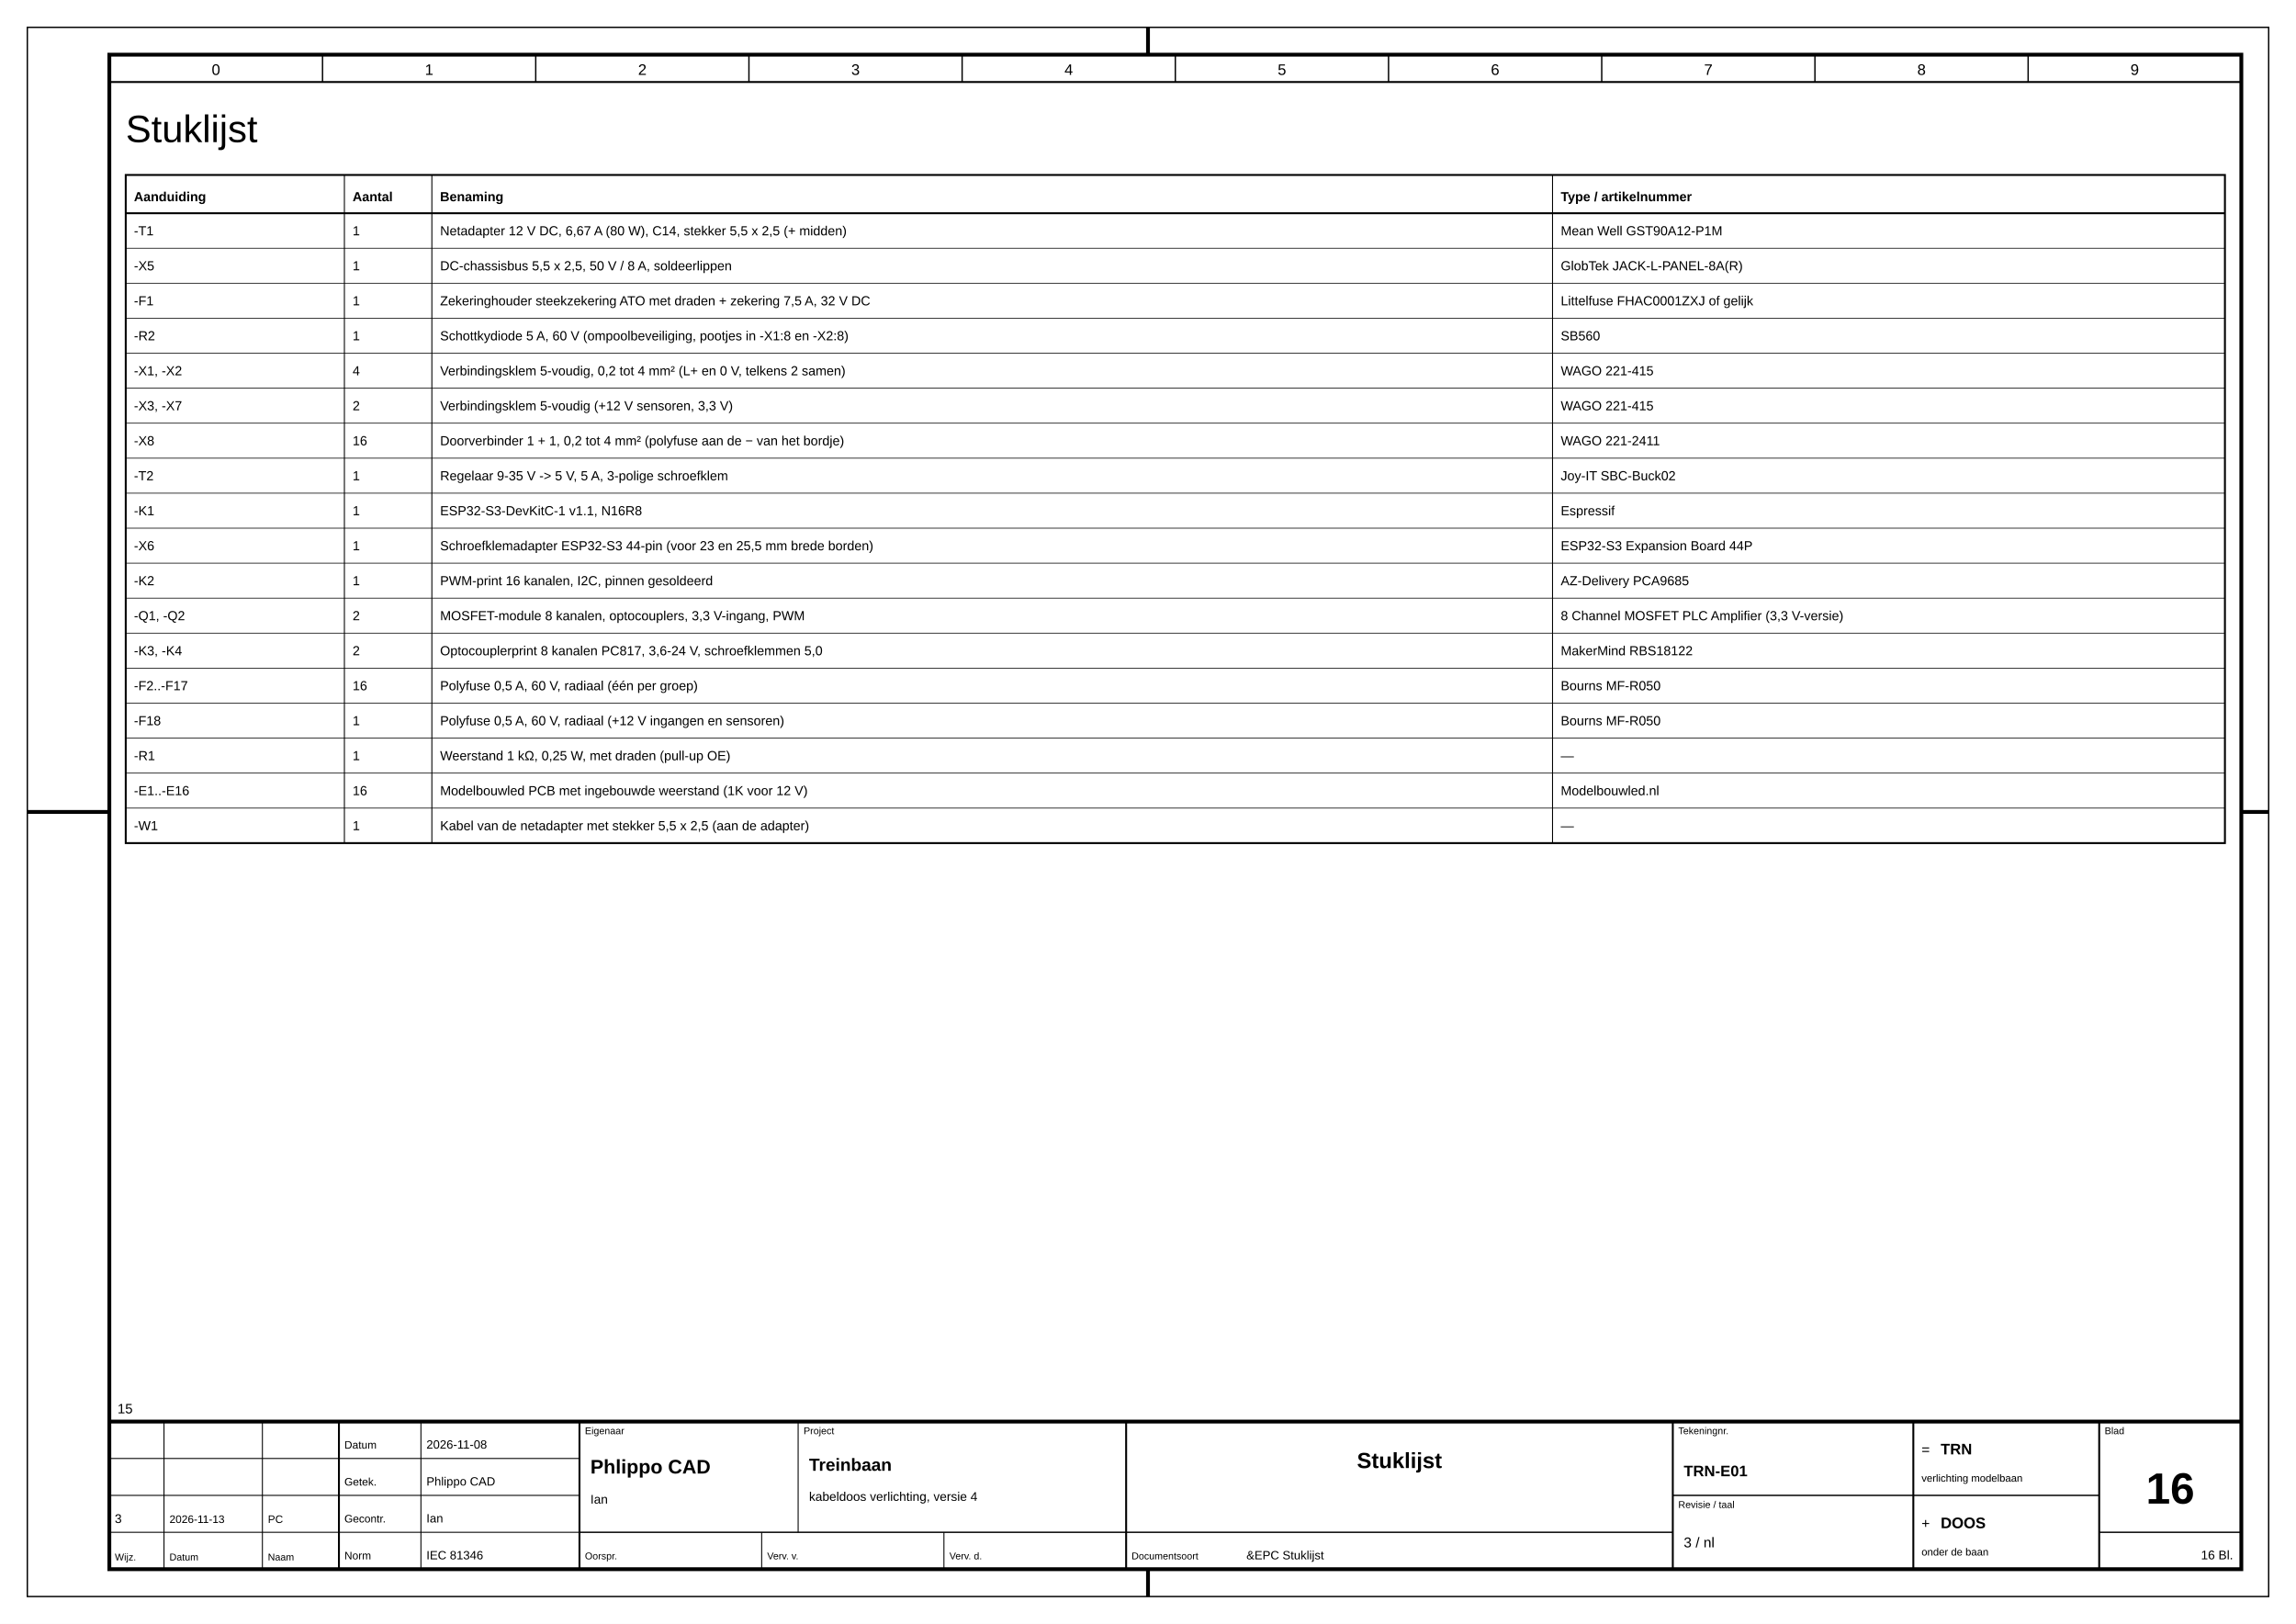
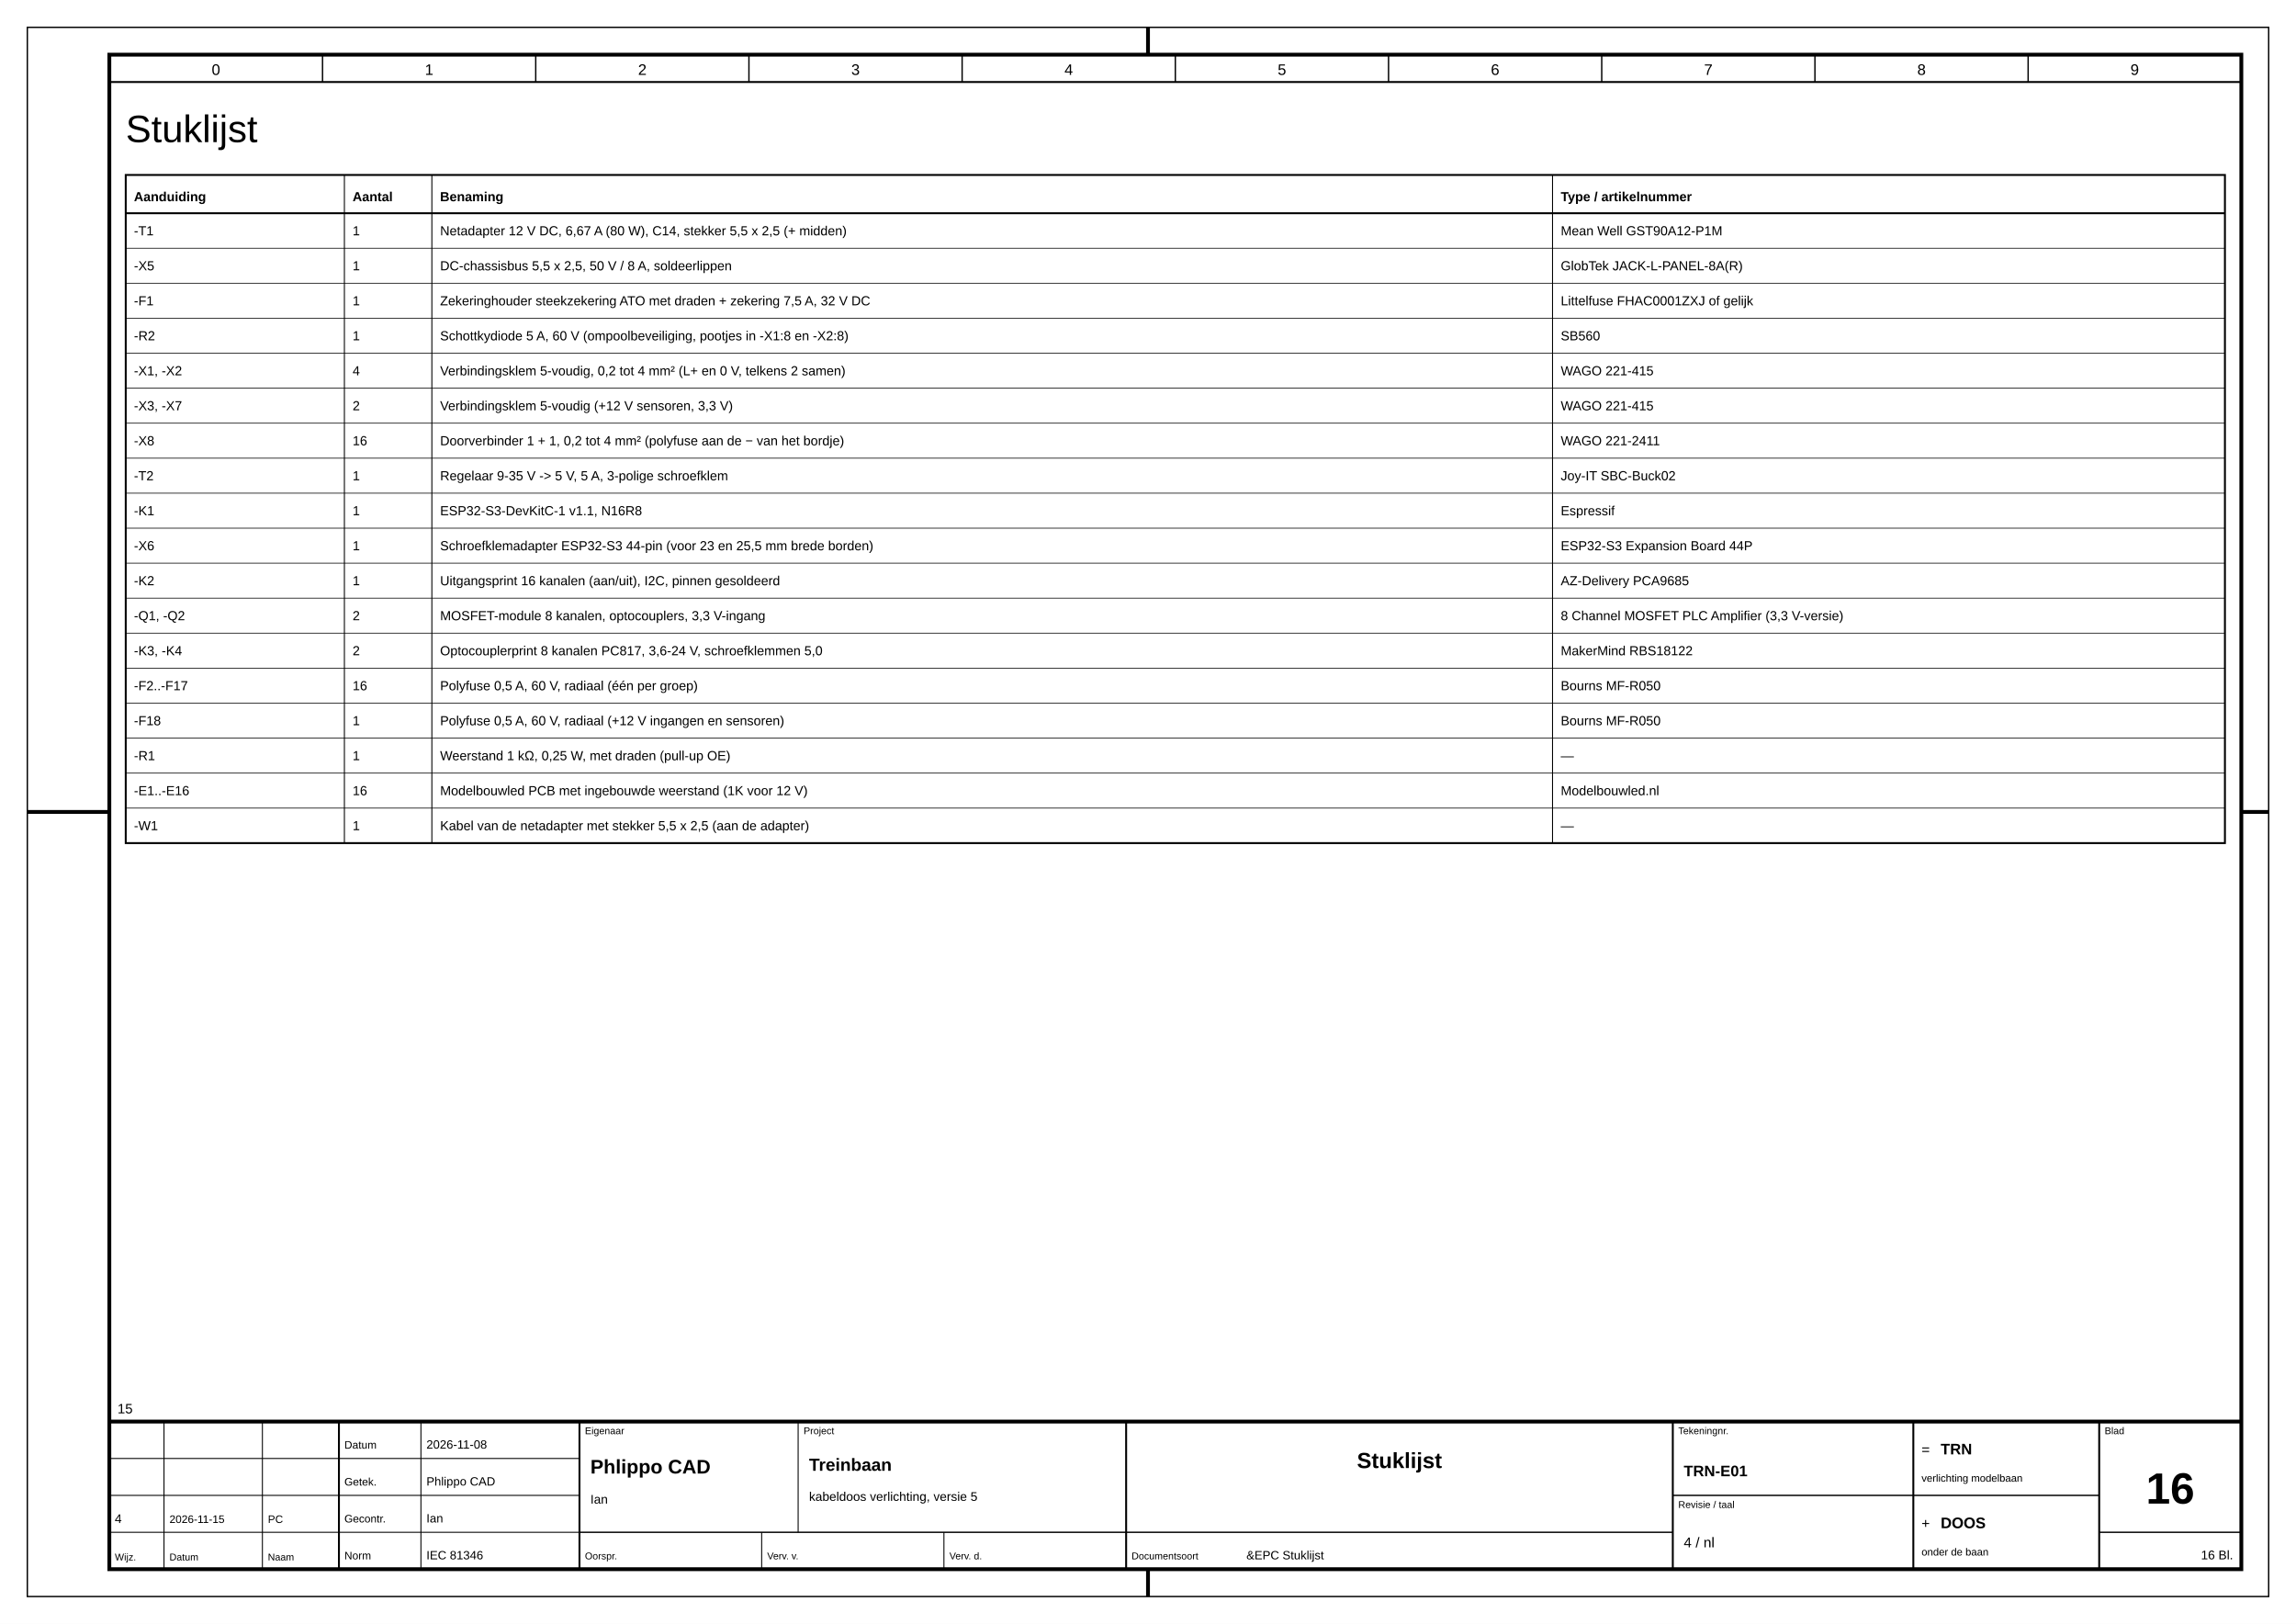
<svg xmlns="http://www.w3.org/2000/svg" viewBox="0 0 420 297" width="420mm" height="297mm" font-family="Arial, Helvetica, sans-serif">
  <rect width="420" height="297" fill="#fff" />
  <rect x="5" y="5" width="410" height="287" fill="none" stroke="#000" stroke-width="0.25" />
  <rect x="20" y="10" width="390" height="277" fill="none" stroke="#000" stroke-width="0.7" />
  <polyline points="210,5 210,10" fill="none" stroke="#000" stroke-width="0.7" />
  <polyline points="210,287 210,292" fill="none" stroke="#000" stroke-width="0.7" />
  <polyline points="5,148.5 20,148.5" fill="none" stroke="#000" stroke-width="0.7" />
  <polyline points="410,148.5 415,148.5" fill="none" stroke="#000" stroke-width="0.7" />
  <polyline points="20,15 410,15" fill="none" stroke="#000" stroke-width="0.35" />
  <text x="39.5" y="13.7" font-size="2.8" text-anchor="middle" fill="#000">0</text>
  <polyline points="59,10 59,15" fill="none" stroke="#000" stroke-width="0.25" />
  <text x="78.5" y="13.7" font-size="2.8" text-anchor="middle" fill="#000">1</text>
  <polyline points="98,10 98,15" fill="none" stroke="#000" stroke-width="0.25" />
  <text x="117.5" y="13.7" font-size="2.8" text-anchor="middle" fill="#000">2</text>
  <polyline points="137,10 137,15" fill="none" stroke="#000" stroke-width="0.25" />
  <text x="156.5" y="13.7" font-size="2.8" text-anchor="middle" fill="#000">3</text>
  <polyline points="176,10 176,15" fill="none" stroke="#000" stroke-width="0.25" />
  <text x="195.5" y="13.7" font-size="2.8" text-anchor="middle" fill="#000">4</text>
  <polyline points="215,10 215,15" fill="none" stroke="#000" stroke-width="0.25" />
  <text x="234.5" y="13.7" font-size="2.8" text-anchor="middle" fill="#000">5</text>
  <polyline points="254,10 254,15" fill="none" stroke="#000" stroke-width="0.25" />
  <text x="273.5" y="13.7" font-size="2.8" text-anchor="middle" fill="#000">6</text>
  <polyline points="293,10 293,15" fill="none" stroke="#000" stroke-width="0.25" />
  <text x="312.5" y="13.7" font-size="2.8" text-anchor="middle" fill="#000">7</text>
  <polyline points="332,10 332,15" fill="none" stroke="#000" stroke-width="0.25" />
  <text x="351.5" y="13.7" font-size="2.8" text-anchor="middle" fill="#000">8</text>
  <polyline points="371,10 371,15" fill="none" stroke="#000" stroke-width="0.25" />
  <text x="390.5" y="13.7" font-size="2.8" text-anchor="middle" fill="#000">9</text>
  <text x="21.5" y="258.5" font-size="2.5" text-anchor="start" fill="#000">15</text>
  <polyline points="20,260 410,260" fill="none" stroke="#000" stroke-width="0.7" />
  <polyline points="20,266.75 62,266.75" fill="none" stroke="#000" stroke-width="0.18" />
  <polyline points="20,273.5 62,273.5" fill="none" stroke="#000" stroke-width="0.18" />
  <polyline points="20,280.25 62,280.25" fill="none" stroke="#000" stroke-width="0.18" />
  <polyline points="30,260 30,287" fill="none" stroke="#000" stroke-width="0.18" />
  <polyline points="48,260 48,287" fill="none" stroke="#000" stroke-width="0.18" />
  <text x="21" y="285.4" font-size="1.8" text-anchor="start" fill="#000">Wijz.</text>
  <text x="31" y="285.4" font-size="1.8" text-anchor="start" fill="#000">Datum</text>
  <text x="49" y="285.4" font-size="1.8" text-anchor="start" fill="#000">Naam</text>
-   <text x="21" y="278.55" font-size="2.3" text-anchor="start" fill="#000">3</text>
-   <text x="31" y="278.55" font-size="2" text-anchor="start" fill="#000">2026-11-13</text>
+   <text x="21" y="278.55" font-size="2.3" text-anchor="start" fill="#000">4</text>
+   <text x="31" y="278.55" font-size="2" text-anchor="start" fill="#000">2026-11-15</text>
  <text x="49" y="278.55" font-size="2" text-anchor="start" fill="#000">PC</text>
  <polyline points="62,260 62,287" fill="none" stroke="#000" stroke-width="0.35" />
  <polyline points="62,266.75 106,266.75" fill="none" stroke="#000" stroke-width="0.18" />
  <polyline points="62,273.5 106,273.5" fill="none" stroke="#000" stroke-width="0.18" />
  <polyline points="62,280.25 106,280.25" fill="none" stroke="#000" stroke-width="0.18" />
  <polyline points="77,260 77,287" fill="none" stroke="#000" stroke-width="0.18" />
  <text x="63" y="264.95" font-size="2" text-anchor="start" fill="#000">Datum</text>
  <text x="78" y="264.95" font-size="2.2" text-anchor="start" fill="#000">2026-11-08</text>
  <text x="63" y="271.7" font-size="2" text-anchor="start" fill="#000">Getek.</text>
  <text x="78" y="271.7" font-size="2.2" text-anchor="start" fill="#000">Phlippo CAD</text>
  <text x="63" y="278.45" font-size="2" text-anchor="start" fill="#000">Gecontr.</text>
  <text x="78" y="278.45" font-size="2.2" text-anchor="start" fill="#000">Ian</text>
  <text x="63" y="285.2" font-size="2" text-anchor="start" fill="#000">Norm</text>
  <text x="78" y="285.2" font-size="2.2" text-anchor="start" fill="#000">IEC 81346</text>
  <polyline points="106,260 106,287" fill="none" stroke="#000" stroke-width="0.35" />
  <polyline points="106,280.25 206,280.25" fill="none" stroke="#000" stroke-width="0.25" />
  <polyline points="146,260 146,280.25" fill="none" stroke="#000" stroke-width="0.18" />
  <text x="107" y="262.3" font-size="1.8" text-anchor="start" fill="#000">Eigenaar</text>
  <text x="108" y="269.5" font-size="3.6" text-anchor="start" fill="#000" font-weight="700">Phlippo CAD</text>
  <text x="108" y="275" font-size="2.3" text-anchor="start" fill="#000">Ian</text>
  <text x="147" y="262.3" font-size="1.8" text-anchor="start" fill="#000">Project</text>
  <text x="148" y="269" font-size="3.2" text-anchor="start" fill="#000" font-weight="700">Treinbaan</text>
-   <text x="148" y="274.5" font-size="2.3" text-anchor="start" fill="#000">kabeldoos verlichting, versie 4</text>
+   <text x="148" y="274.5" font-size="2.3" text-anchor="start" fill="#000">kabeldoos verlichting, versie 5</text>
  <text x="107" y="285.2" font-size="1.8" text-anchor="start" fill="#000">Oorspr.</text>
  <text x="118" y="285.2" font-size="2" text-anchor="start" fill="#000" />
  <polyline points="139.33,280.25 139.33,287" fill="none" stroke="#000" stroke-width="0.18" />
  <text x="140.33" y="285.2" font-size="1.8" text-anchor="start" fill="#000">Verv. v.</text>
  <text x="151.33" y="285.2" font-size="2" text-anchor="start" fill="#000" />
  <polyline points="172.67,280.25 172.67,287" fill="none" stroke="#000" stroke-width="0.18" />
  <text x="173.67" y="285.2" font-size="1.8" text-anchor="start" fill="#000">Verv. d.</text>
  <text x="184.67" y="285.2" font-size="2" text-anchor="start" fill="#000" />
  <polyline points="206,260 206,287" fill="none" stroke="#000" stroke-width="0.35" />
  <polyline points="206,280.25 306,280.25" fill="none" stroke="#000" stroke-width="0.25" />
  <text x="256" y="268.5" font-size="4" text-anchor="middle" fill="#000" font-weight="700">Stuklijst</text>
  <text x="207" y="285.2" font-size="1.8" text-anchor="start" fill="#000">Documentsoort</text>
  <text x="228" y="285.2" font-size="2.2" text-anchor="start" fill="#000">&amp;EPC  Stuklijst</text>
  <polyline points="306,260 306,287" fill="none" stroke="#000" stroke-width="0.35" />
  <polyline points="306,273.5 350,273.5" fill="none" stroke="#000" stroke-width="0.25" />
  <text x="307" y="262.3" font-size="1.8" text-anchor="start" fill="#000">Tekeningnr.</text>
  <text x="308" y="270" font-size="2.8" text-anchor="start" fill="#000" font-weight="700">TRN-E01</text>
  <text x="307" y="275.8" font-size="1.8" text-anchor="start" fill="#000">Revisie / taal</text>
-   <text x="308" y="283" font-size="2.6" text-anchor="start" fill="#000">3 / nl</text>
+   <text x="308" y="283" font-size="2.6" text-anchor="start" fill="#000">4 / nl</text>
  <polyline points="350,260 350,287" fill="none" stroke="#000" stroke-width="0.35" />
  <polyline points="350,273.5 384,273.5" fill="none" stroke="#000" stroke-width="0.25" />
  <text x="351.5" y="266" font-size="2.6" text-anchor="start" fill="#000">=</text>
  <text x="355" y="266" font-size="2.8" text-anchor="start" fill="#000" font-weight="700">TRN</text>
  <text x="351.5" y="271" font-size="1.9" text-anchor="start" fill="#000">verlichting modelbaan</text>
  <text x="351.5" y="279.5" font-size="2.6" text-anchor="start" fill="#000">+</text>
  <text x="355" y="279.5" font-size="2.8" text-anchor="start" fill="#000" font-weight="700">DOOS</text>
  <text x="351.5" y="284.5" font-size="1.9" text-anchor="start" fill="#000">onder de baan</text>
  <polyline points="384,260 384,287" fill="none" stroke="#000" stroke-width="0.35" />
  <polyline points="384,280.25 410,280.25" fill="none" stroke="#000" stroke-width="0.25" />
  <text x="385" y="262.3" font-size="1.8" text-anchor="start" fill="#000">Blad</text>
  <text x="397" y="275" font-size="8" text-anchor="middle" fill="#000" font-weight="700">16</text>
  <text x="408.5" y="285.2" font-size="2.3" text-anchor="end" fill="#000">16 Bl.</text>
  <text x="23" y="26" font-size="7" text-anchor="start" fill="#000">Stuklijst</text>
  <rect x="23" y="32" width="384" height="122.2" fill="none" stroke="#000" stroke-width="0.35" />
  <polyline points="23,39 407,39" fill="none" stroke="#000" stroke-width="0.35" />
  <text x="24.5" y="36.8" font-size="2.4" text-anchor="start" fill="#000" font-weight="700">Aanduiding</text>
  <text x="64.5" y="36.8" font-size="2.4" text-anchor="start" fill="#000" font-weight="700">Aantal</text>
  <polyline points="63,32 63,154.2" fill="none" stroke="#000" stroke-width="0.18" />
  <text x="80.5" y="36.8" font-size="2.4" text-anchor="start" fill="#000" font-weight="700">Benaming</text>
  <polyline points="79,32 79,154.2" fill="none" stroke="#000" stroke-width="0.18" />
  <text x="285.5" y="36.8" font-size="2.4" text-anchor="start" fill="#000" font-weight="700">Type / artikelnummer</text>
  <polyline points="284,32 284,154.2" fill="none" stroke="#000" stroke-width="0.18" />
  <polyline points="23,45.4 407,45.4" fill="none" stroke="#000" stroke-width="0.13" />
  <text x="24.5" y="43.04" font-size="2.4" text-anchor="start" fill="#000">-T1</text>
  <text x="64.5" y="43.04" font-size="2.4" text-anchor="start" fill="#000">1</text>
  <text x="80.5" y="43.04" font-size="2.4" text-anchor="start" fill="#000">Netadapter 12 V DC, 6,67 A (80 W), C14, stekker 5,5 x 2,5 (+ midden)</text>
  <text x="285.5" y="43.04" font-size="2.4" text-anchor="start" fill="#000">Mean Well GST90A12-P1M</text>
  <polyline points="23,51.8 407,51.8" fill="none" stroke="#000" stroke-width="0.13" />
  <text x="24.5" y="49.44" font-size="2.4" text-anchor="start" fill="#000">-X5</text>
  <text x="64.5" y="49.44" font-size="2.4" text-anchor="start" fill="#000">1</text>
  <text x="80.5" y="49.44" font-size="2.4" text-anchor="start" fill="#000">DC-chassisbus 5,5 x 2,5, 50 V / 8 A, soldeerlippen</text>
  <text x="285.5" y="49.44" font-size="2.4" text-anchor="start" fill="#000">GlobTek JACK-L-PANEL-8A(R)</text>
  <polyline points="23,58.2 407,58.2" fill="none" stroke="#000" stroke-width="0.13" />
  <text x="24.5" y="55.84" font-size="2.4" text-anchor="start" fill="#000">-F1</text>
  <text x="64.5" y="55.84" font-size="2.4" text-anchor="start" fill="#000">1</text>
  <text x="80.5" y="55.84" font-size="2.4" text-anchor="start" fill="#000">Zekeringhouder steekzekering ATO met draden + zekering 7,5 A, 32 V DC</text>
  <text x="285.5" y="55.84" font-size="2.4" text-anchor="start" fill="#000">Littelfuse FHAC0001ZXJ of gelijk</text>
  <polyline points="23,64.6 407,64.6" fill="none" stroke="#000" stroke-width="0.13" />
  <text x="24.5" y="62.24" font-size="2.4" text-anchor="start" fill="#000">-R2</text>
  <text x="64.5" y="62.24" font-size="2.4" text-anchor="start" fill="#000">1</text>
  <text x="80.5" y="62.24" font-size="2.4" text-anchor="start" fill="#000">Schottkydiode 5 A, 60 V (ompoolbeveiliging, pootjes in -X1:8 en -X2:8)</text>
  <text x="285.5" y="62.24" font-size="2.4" text-anchor="start" fill="#000">SB560</text>
  <polyline points="23,71 407,71" fill="none" stroke="#000" stroke-width="0.13" />
  <text x="24.5" y="68.64" font-size="2.4" text-anchor="start" fill="#000">-X1, -X2</text>
  <text x="64.5" y="68.64" font-size="2.4" text-anchor="start" fill="#000">4</text>
  <text x="80.5" y="68.64" font-size="2.4" text-anchor="start" fill="#000">Verbindingsklem 5-voudig, 0,2 tot 4 mm² (L+ en 0 V, telkens 2 samen)</text>
  <text x="285.5" y="68.64" font-size="2.4" text-anchor="start" fill="#000">WAGO 221-415</text>
  <polyline points="23,77.4 407,77.4" fill="none" stroke="#000" stroke-width="0.13" />
  <text x="24.5" y="75.04" font-size="2.4" text-anchor="start" fill="#000">-X3, -X7</text>
  <text x="64.5" y="75.04" font-size="2.4" text-anchor="start" fill="#000">2</text>
  <text x="80.5" y="75.04" font-size="2.4" text-anchor="start" fill="#000">Verbindingsklem 5-voudig (+12 V sensoren, 3,3 V)</text>
  <text x="285.5" y="75.04" font-size="2.4" text-anchor="start" fill="#000">WAGO 221-415</text>
  <polyline points="23,83.8 407,83.8" fill="none" stroke="#000" stroke-width="0.13" />
  <text x="24.5" y="81.44" font-size="2.4" text-anchor="start" fill="#000">-X8</text>
  <text x="64.5" y="81.44" font-size="2.4" text-anchor="start" fill="#000">16</text>
  <text x="80.5" y="81.44" font-size="2.4" text-anchor="start" fill="#000">Doorverbinder 1 + 1, 0,2 tot 4 mm² (polyfuse aan de − van het bordje)</text>
  <text x="285.5" y="81.44" font-size="2.4" text-anchor="start" fill="#000">WAGO 221-2411</text>
  <polyline points="23,90.2 407,90.2" fill="none" stroke="#000" stroke-width="0.13" />
  <text x="24.5" y="87.84" font-size="2.4" text-anchor="start" fill="#000">-T2</text>
  <text x="64.5" y="87.84" font-size="2.4" text-anchor="start" fill="#000">1</text>
  <text x="80.5" y="87.84" font-size="2.4" text-anchor="start" fill="#000">Regelaar 9-35 V -&gt; 5 V, 5 A, 3-polige schroefklem</text>
  <text x="285.5" y="87.84" font-size="2.4" text-anchor="start" fill="#000">Joy-IT SBC-Buck02</text>
  <polyline points="23,96.6 407,96.6" fill="none" stroke="#000" stroke-width="0.13" />
  <text x="24.5" y="94.24" font-size="2.4" text-anchor="start" fill="#000">-K1</text>
  <text x="64.5" y="94.24" font-size="2.4" text-anchor="start" fill="#000">1</text>
  <text x="80.5" y="94.24" font-size="2.4" text-anchor="start" fill="#000">ESP32-S3-DevKitC-1 v1.1, N16R8</text>
  <text x="285.5" y="94.24" font-size="2.4" text-anchor="start" fill="#000">Espressif</text>
  <polyline points="23,103 407,103" fill="none" stroke="#000" stroke-width="0.13" />
  <text x="24.5" y="100.64" font-size="2.4" text-anchor="start" fill="#000">-X6</text>
  <text x="64.5" y="100.64" font-size="2.4" text-anchor="start" fill="#000">1</text>
  <text x="80.5" y="100.64" font-size="2.4" text-anchor="start" fill="#000">Schroefklemadapter ESP32-S3 44-pin (voor 23 en 25,5 mm brede borden)</text>
  <text x="285.5" y="100.64" font-size="2.4" text-anchor="start" fill="#000">ESP32-S3 Expansion Board 44P</text>
  <polyline points="23,109.4 407,109.4" fill="none" stroke="#000" stroke-width="0.13" />
  <text x="24.5" y="107.04" font-size="2.4" text-anchor="start" fill="#000">-K2</text>
  <text x="64.5" y="107.04" font-size="2.4" text-anchor="start" fill="#000">1</text>
-   <text x="80.5" y="107.04" font-size="2.4" text-anchor="start" fill="#000">PWM-print 16 kanalen, I2C, pinnen gesoldeerd</text>
+   <text x="80.5" y="107.04" font-size="2.4" text-anchor="start" fill="#000">Uitgangsprint 16 kanalen (aan/uit), I2C, pinnen gesoldeerd</text>
  <text x="285.5" y="107.04" font-size="2.4" text-anchor="start" fill="#000">AZ-Delivery PCA9685</text>
  <polyline points="23,115.8 407,115.8" fill="none" stroke="#000" stroke-width="0.13" />
  <text x="24.5" y="113.44" font-size="2.4" text-anchor="start" fill="#000">-Q1, -Q2</text>
  <text x="64.5" y="113.44" font-size="2.4" text-anchor="start" fill="#000">2</text>
-   <text x="80.5" y="113.44" font-size="2.4" text-anchor="start" fill="#000">MOSFET-module 8 kanalen, optocouplers, 3,3 V-ingang, PWM</text>
+   <text x="80.5" y="113.44" font-size="2.4" text-anchor="start" fill="#000">MOSFET-module 8 kanalen, optocouplers, 3,3 V-ingang</text>
  <text x="285.5" y="113.44" font-size="2.4" text-anchor="start" fill="#000">8 Channel MOSFET PLC Amplifier (3,3 V-versie)</text>
  <polyline points="23,122.2 407,122.2" fill="none" stroke="#000" stroke-width="0.13" />
  <text x="24.5" y="119.84" font-size="2.4" text-anchor="start" fill="#000">-K3, -K4</text>
  <text x="64.5" y="119.84" font-size="2.4" text-anchor="start" fill="#000">2</text>
  <text x="80.5" y="119.84" font-size="2.4" text-anchor="start" fill="#000">Optocouplerprint 8 kanalen PC817, 3,6-24 V, schroefklemmen 5,0</text>
  <text x="285.5" y="119.84" font-size="2.4" text-anchor="start" fill="#000">MakerMind RBS18122</text>
  <polyline points="23,128.6 407,128.6" fill="none" stroke="#000" stroke-width="0.13" />
  <text x="24.5" y="126.24" font-size="2.4" text-anchor="start" fill="#000">-F2..-F17</text>
  <text x="64.5" y="126.24" font-size="2.4" text-anchor="start" fill="#000">16</text>
  <text x="80.5" y="126.24" font-size="2.4" text-anchor="start" fill="#000">Polyfuse 0,5 A, 60 V, radiaal (één per groep)</text>
  <text x="285.5" y="126.24" font-size="2.4" text-anchor="start" fill="#000">Bourns MF-R050</text>
  <polyline points="23,135 407,135" fill="none" stroke="#000" stroke-width="0.13" />
  <text x="24.5" y="132.64" font-size="2.4" text-anchor="start" fill="#000">-F18</text>
  <text x="64.5" y="132.64" font-size="2.4" text-anchor="start" fill="#000">1</text>
  <text x="80.5" y="132.64" font-size="2.4" text-anchor="start" fill="#000">Polyfuse 0,5 A, 60 V, radiaal (+12 V ingangen en sensoren)</text>
  <text x="285.5" y="132.64" font-size="2.4" text-anchor="start" fill="#000">Bourns MF-R050</text>
  <polyline points="23,141.4 407,141.4" fill="none" stroke="#000" stroke-width="0.13" />
  <text x="24.5" y="139.04" font-size="2.4" text-anchor="start" fill="#000">-R1</text>
  <text x="64.5" y="139.04" font-size="2.4" text-anchor="start" fill="#000">1</text>
  <text x="80.5" y="139.04" font-size="2.4" text-anchor="start" fill="#000">Weerstand 1 kΩ, 0,25 W, met draden (pull-up OE)</text>
  <text x="285.5" y="139.04" font-size="2.4" text-anchor="start" fill="#000">—</text>
  <polyline points="23,147.8 407,147.8" fill="none" stroke="#000" stroke-width="0.13" />
  <text x="24.5" y="145.44" font-size="2.4" text-anchor="start" fill="#000">-E1..-E16</text>
  <text x="64.5" y="145.44" font-size="2.4" text-anchor="start" fill="#000">16</text>
  <text x="80.5" y="145.44" font-size="2.4" text-anchor="start" fill="#000">Modelbouwled PCB met ingebouwde weerstand (1K voor 12 V)</text>
  <text x="285.5" y="145.44" font-size="2.4" text-anchor="start" fill="#000">Modelbouwled.nl</text>
  <text x="24.5" y="151.84" font-size="2.4" text-anchor="start" fill="#000">-W1</text>
  <text x="64.5" y="151.84" font-size="2.4" text-anchor="start" fill="#000">1</text>
  <text x="80.5" y="151.84" font-size="2.4" text-anchor="start" fill="#000">Kabel van de netadapter met stekker 5,5 x 2,5 (aan de adapter)</text>
  <text x="285.5" y="151.84" font-size="2.4" text-anchor="start" fill="#000">—</text>
</svg>
